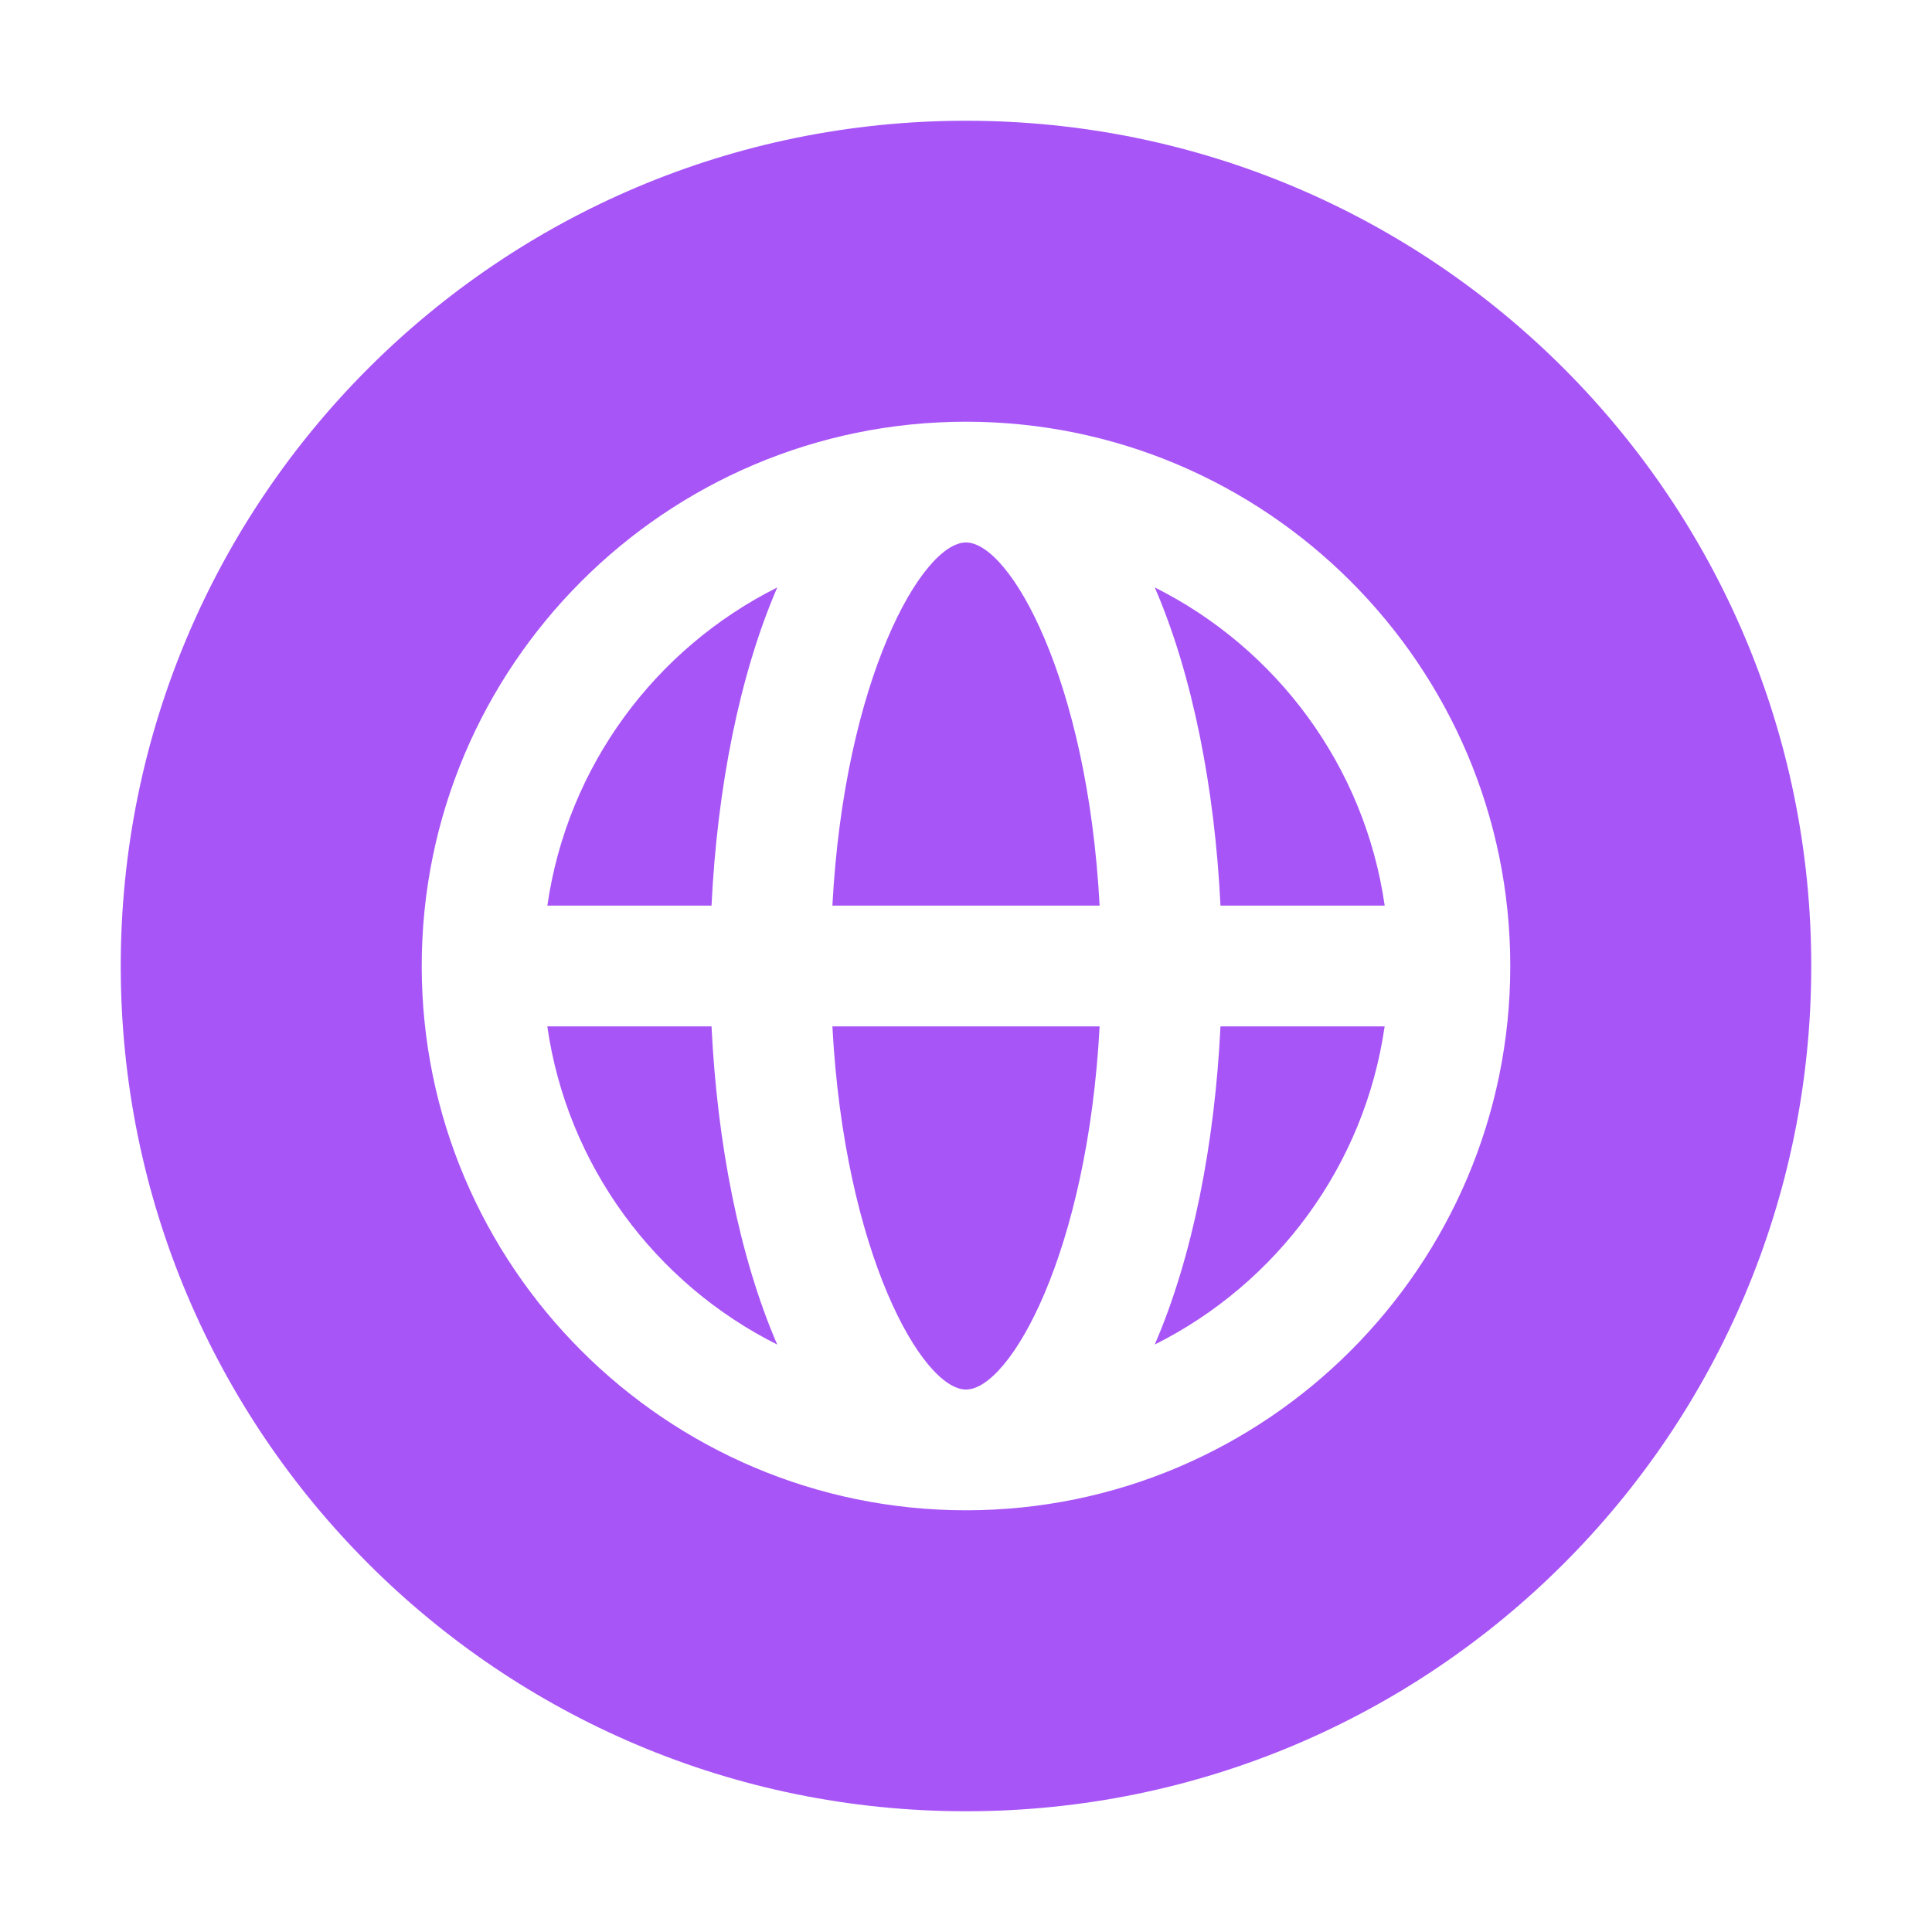
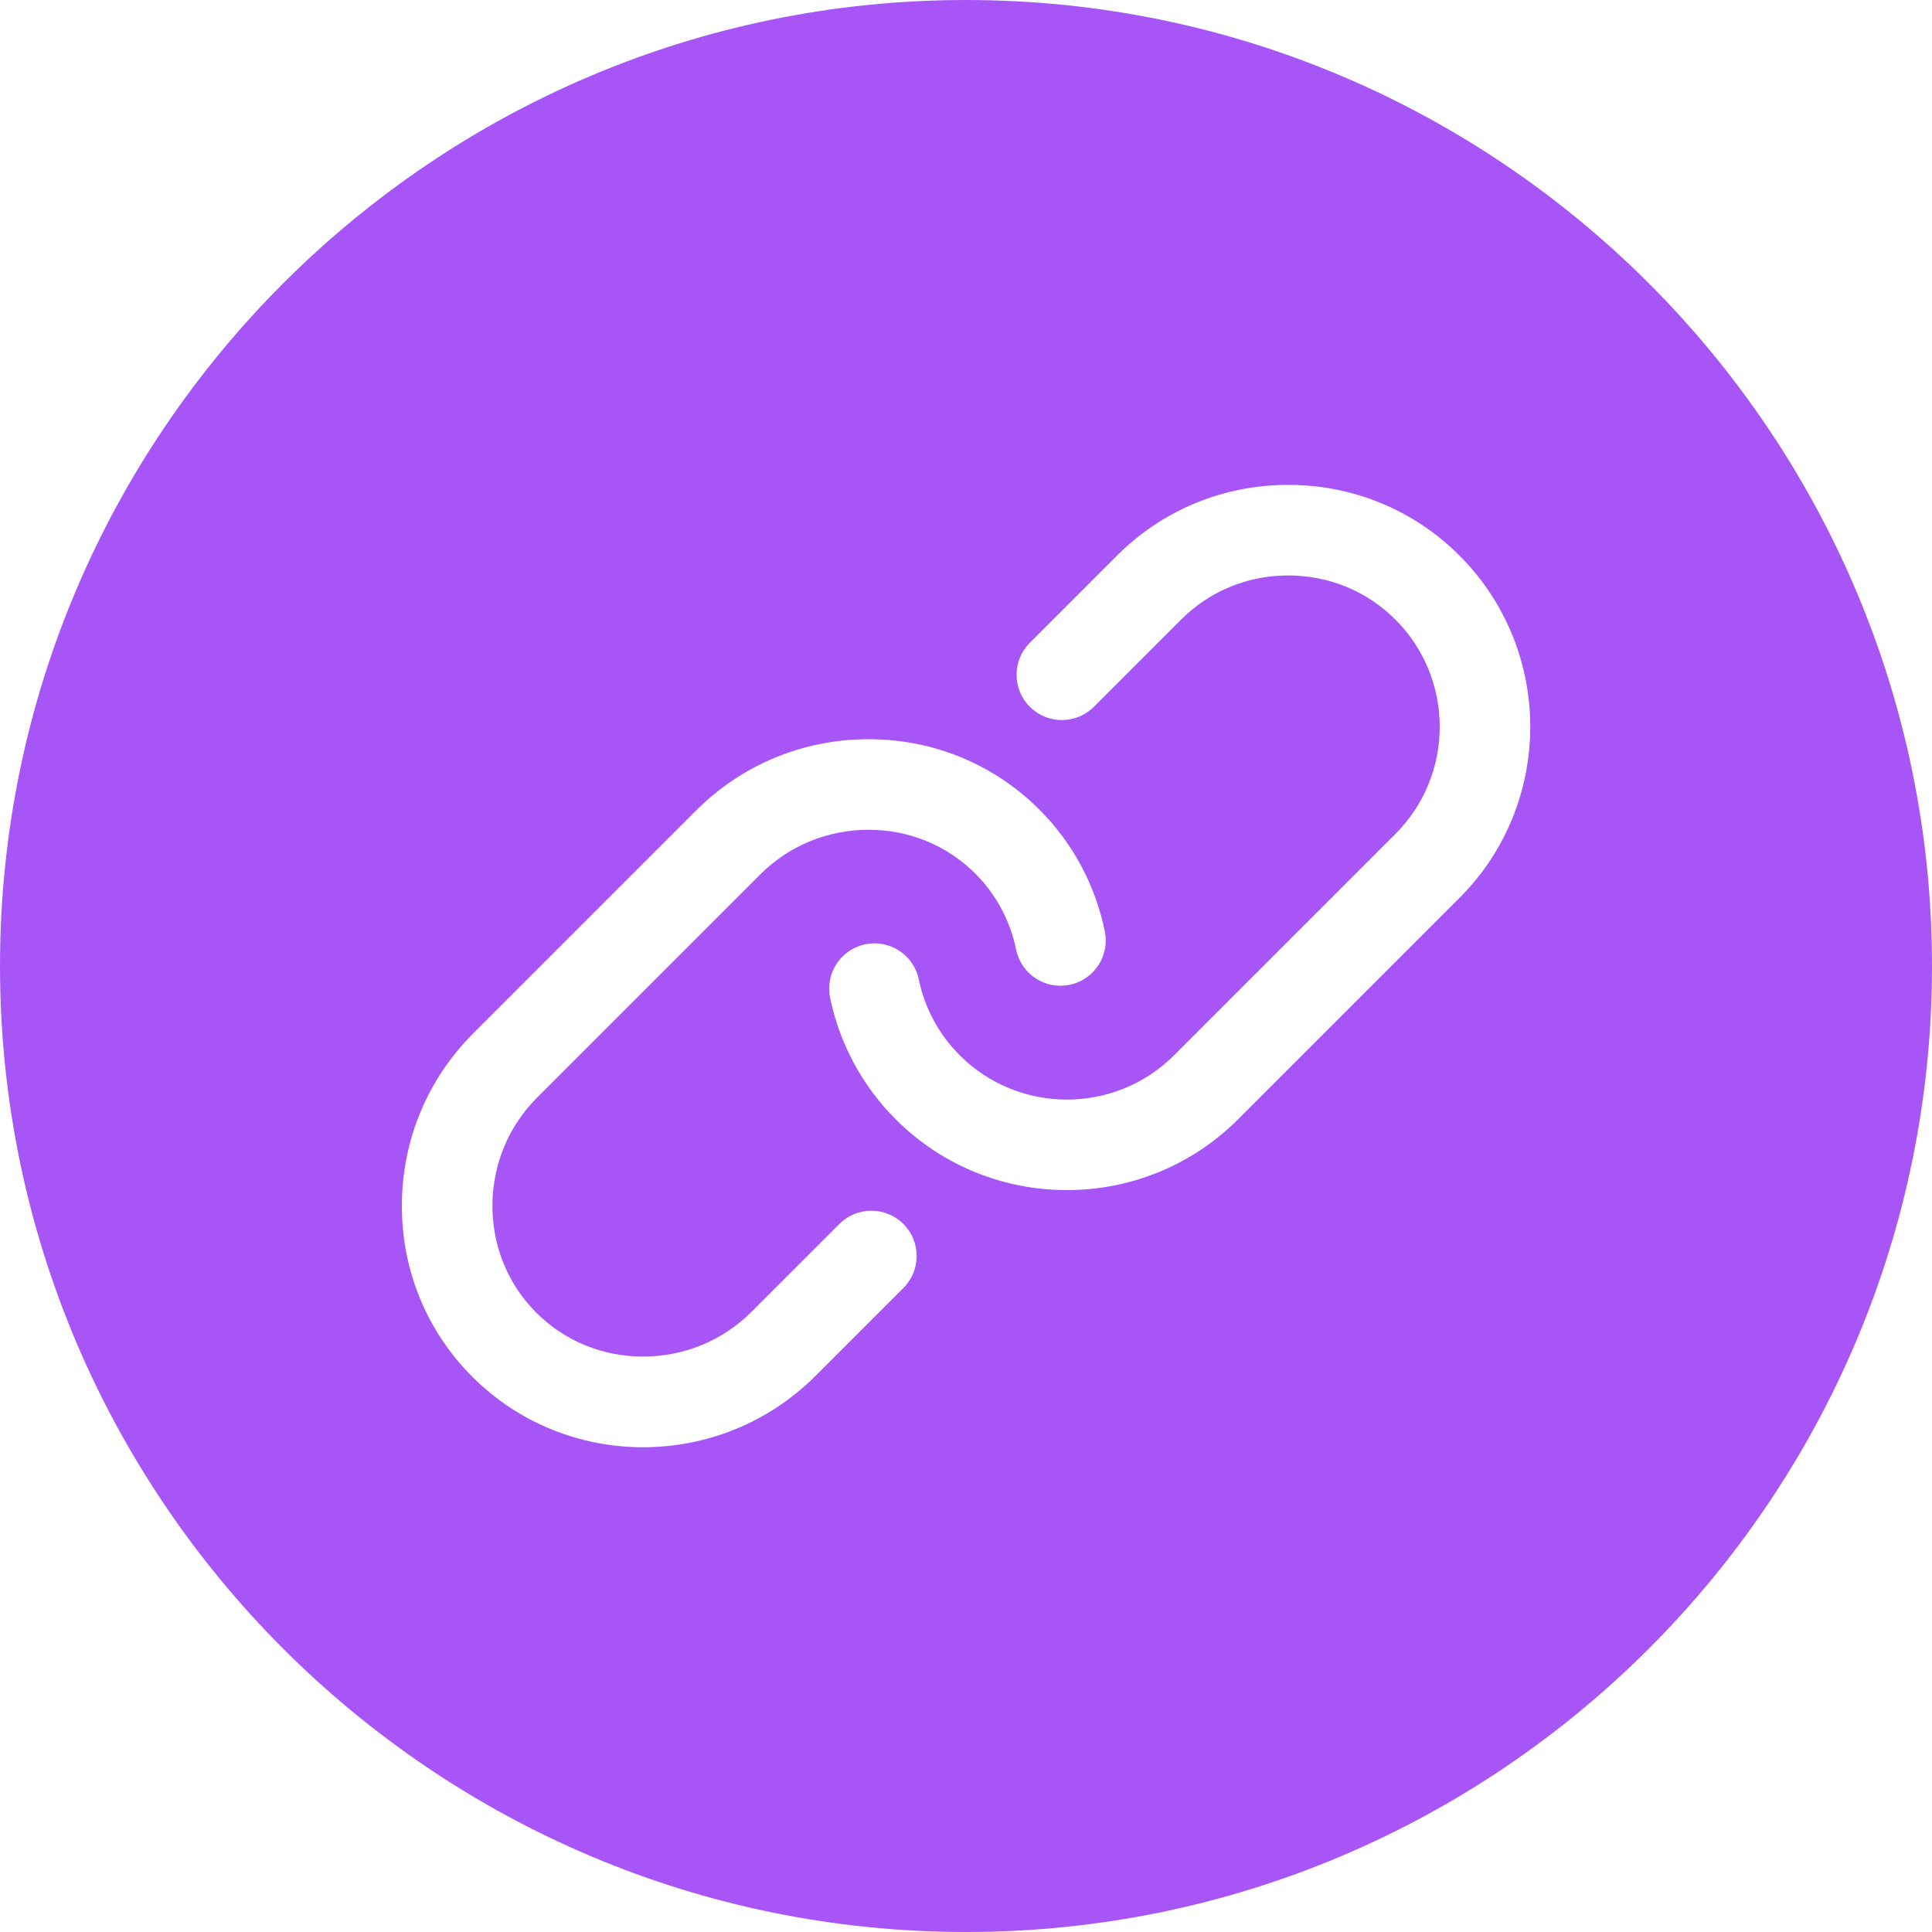
- <svg xmlns="http://www.w3.org/2000/svg" width="32" height="32" viewBox="0 0 32 32" fill="none">
-   <path d="M16 8.985C15.273 8.985 13.987 11.246 13.787 15H18.213C18.013 11.246 16.727 8.985 16 8.985Z" fill="#A855F7" />
-   <path d="M11.785 15C11.879 13.063 12.245 11.183 12.874 9.73C10.858 10.739 9.398 12.687 9.066 15H11.785Z" fill="#A855F7" />
-   <path d="M13.787 17C13.987 20.754 15.273 23.015 16 23.015C16.727 23.015 18.013 20.754 18.213 17H13.787Z" fill="#A855F7" />
-   <path d="M20.215 15H22.935C22.603 12.687 21.142 10.739 19.127 9.73C19.755 11.183 20.121 13.063 20.215 15Z" fill="#A855F7" />
-   <path d="M16 2C8.268 2 2 8.268 2 16C2 23.732 8.268 30 16 30C23.732 30 30 23.732 30 16C30 8.268 23.732 2 16 2ZM16 25.015C11.029 25.015 6.985 20.971 6.985 16C6.985 11.029 11.029 6.985 16 6.985C20.971 6.985 25.015 11.029 25.015 16C25.015 20.971 20.971 25.015 16 25.015Z" fill="#A855F7" />
-   <path d="M20.215 17C20.121 18.937 19.755 20.817 19.126 22.27C21.142 21.261 22.602 19.313 22.934 17H20.215Z" fill="#A855F7" />
-   <path d="M11.785 17H9.065C9.397 19.313 10.858 21.261 12.873 22.27C12.245 20.817 11.879 18.937 11.785 17Z" fill="#A855F7" />
+ <svg xmlns="http://www.w3.org/2000/svg" version="1.1" width="512" height="512" x="0" y="0" viewBox="0 0 512 512" style="enable-background:new 0 0 512 512" xml:space="preserve" class="">
+   <g>
+     <path d="M256 0C114.841 0 0 114.841 0 256s114.841 256 256 256c141.158 0 255.999-114.841 255.999-256S397.158 0 256 0zm-16.59 341.334-23.264 23.264c-12.622 12.621-29.188 18.938-45.722 18.938-16.417.001-32.802-6.226-45.267-18.69-12.089-12.089-18.715-28.242-18.657-45.483.058-17.211 6.771-33.372 18.905-45.505l59.054-59.055c12.133-12.133 28.294-18.847 45.505-18.904l.223-.001c17.158 0 33.223 6.621 45.26 18.658 8.833 8.833 14.83 19.991 17.343 32.269 1.329 6.492-2.857 12.833-9.35 14.162-6.494 1.336-12.833-2.856-14.163-9.35-1.567-7.657-5.302-14.611-10.801-20.11-7.501-7.502-17.544-11.628-28.292-11.628h-.14c-10.831.036-20.993 4.253-28.615 11.875l-59.054 59.055c-7.622 7.622-11.839 17.784-11.875 28.614-.036 10.801 4.093 20.898 11.628 28.433 7.502 7.502 17.544 11.628 28.292 11.628h.141c10.831-.036 20.993-4.253 28.614-11.875l23.264-23.264c4.686-4.686 12.285-4.687 16.971 0 4.686 4.685 4.686 12.282 0 16.969zm147.36-103.365-58.661 58.661c-12.509 12.508-28.939 18.763-45.371 18.763-16.431 0-32.861-6.254-45.37-18.763a63.748 63.748 0 0 1-17.376-32.192c-1.349-6.488 2.818-12.843 9.307-14.191 6.485-1.35 12.842 2.817 14.191 9.307a39.806 39.806 0 0 0 10.849 20.106c15.659 15.66 41.14 15.657 56.799 0l58.661-58.661c15.66-15.66 15.66-41.14 0-56.8-7.545-7.545-17.631-11.7-28.4-11.7s-20.854 4.155-28.399 11.7l-23.109 23.109c-4.687 4.686-12.284 4.686-16.971 0-4.686-4.687-4.687-12.284 0-16.971l23.109-23.109c12.078-12.078 28.191-18.73 45.37-18.73 17.18 0 33.292 6.652 45.371 18.73 25.017 25.017 25.017 65.723 0 90.741z" fill="#a855f7" opacity="1" data-original="#000000" class="" />
+   </g>
</svg>
